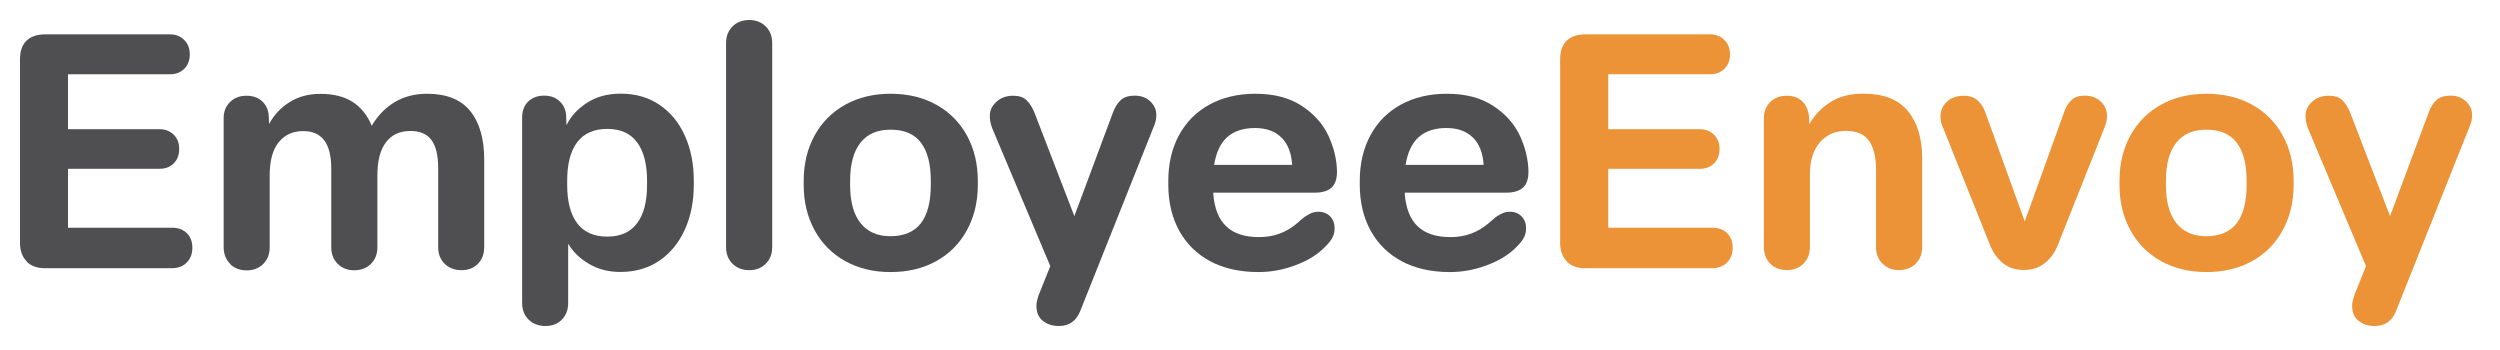
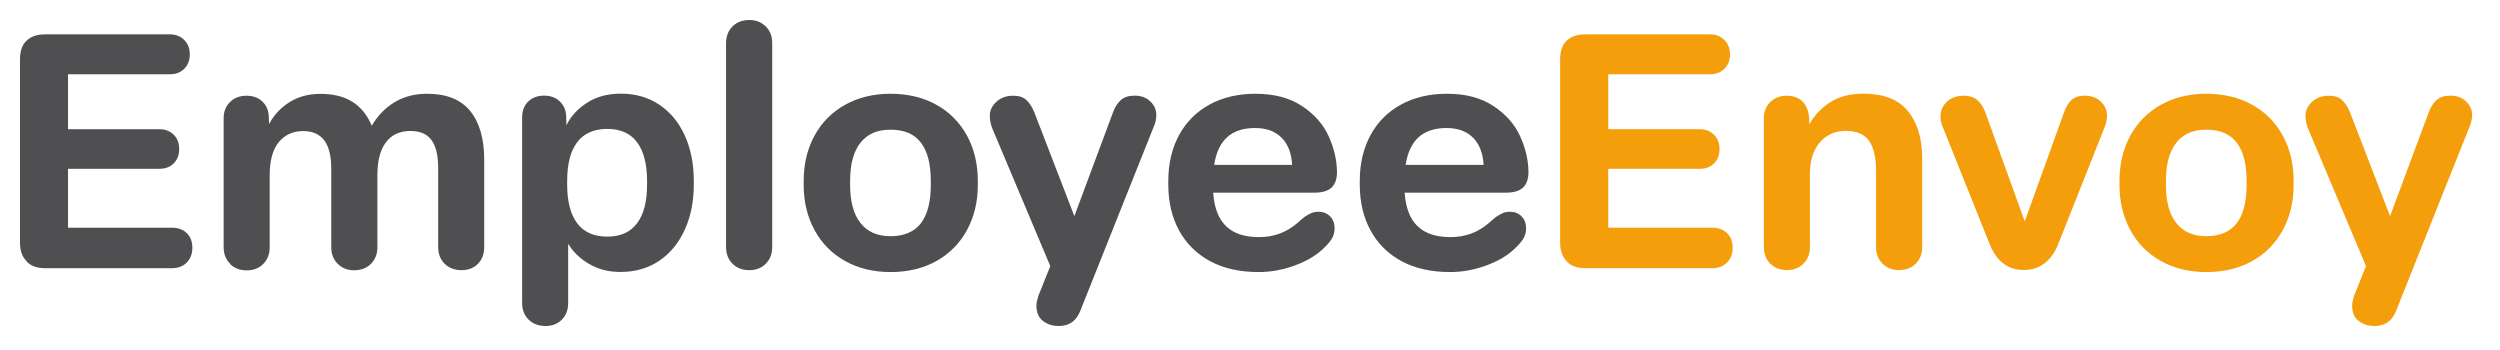
<svg xmlns="http://www.w3.org/2000/svg" viewBox="0 0 250 35" fill="none">
  <g transform="translate(2, 2) scale(0.99) translate(0, -100.18)">
    <path d="M.67,124.55c-.44-.44-.67-1.06-.67-1.86v-18.54c0-.84.22-1.47.67-1.89.44-.42,1.06-.63,1.86-.63h12.63c.58,0,1.05.19,1.43.57.38.38.56.86.56,1.46s-.19,1.08-.56,1.45c-.38.37-.85.55-1.43.55H4.85v5.55h9.24c.58,0,1.05.18,1.43.55.38.37.56.85.56,1.45s-.18,1.08-.55,1.45c-.37.37-.85.55-1.45.55H4.85v5.95h10.5c.62,0,1.12.18,1.5.55.38.37.56.86.56,1.48s-.19,1.09-.56,1.48c-.38.39-.88.58-1.5.58H2.53c-.8,0-1.42-.22-1.86-.67Z" fill="#4F4F51" />
    <path d="M21.22,124.8c-.43-.43-.65-.99-.65-1.68v-13.03c0-.67.22-1.21.65-1.63s.98-.63,1.65-.63,1.2.19,1.61.58c.41.39.63.9.65,1.55l.03.73c.47-.89,1.14-1.62,2.03-2.19s1.94-.86,3.16-.86c1.31,0,2.39.27,3.24.81.85.54,1.5,1.35,1.94,2.41.6-1.02,1.37-1.81,2.31-2.38.94-.56,2.03-.85,3.27-.85,1.97,0,3.43.58,4.37,1.75.94,1.16,1.41,2.8,1.41,4.9v8.84c0,.69-.21,1.25-.63,1.68-.42.43-.98.65-1.66.65s-1.28-.22-1.71-.65c-.43-.43-.65-.99-.65-1.68v-7.98c0-1.29-.23-2.23-.68-2.84s-1.16-.91-2.11-.91c-1.09,0-1.92.38-2.49,1.15-.58.76-.86,1.88-.86,3.34v7.25c0,.69-.22,1.25-.65,1.68-.43.43-1,.65-1.71.65-.66,0-1.21-.22-1.65-.65-.43-.43-.65-.99-.65-1.68v-7.94c0-1.26-.23-2.21-.7-2.84s-1.17-.95-2.13-.95c-1.04,0-1.87.38-2.48,1.13-.61.75-.91,1.87-.91,3.36v7.25c0,.69-.22,1.25-.65,1.68-.43.43-.98.65-1.65.65-.71,0-1.28-.22-1.71-.65Z" fill="#4F4F51" />
    <path d="M51.37,130.44c-.43-.43-.65-.99-.65-1.68v-18.71c0-.69.2-1.23.61-1.63.41-.4.95-.6,1.61-.6s1.17.19,1.58.58c.41.39.63.89.65,1.51l.03.9c.42-.89,1.11-1.64,2.06-2.26.95-.62,2.09-.93,3.42-.93,1.51,0,2.81.38,3.92,1.13,1.11.75,1.96,1.79,2.56,3.12.6,1.33.9,2.85.9,4.55v.4c0,1.68-.3,3.2-.91,4.54-.61,1.34-1.47,2.39-2.58,3.14-1.11.75-2.42,1.13-3.92,1.13-1.2,0-2.25-.27-3.17-.81-.92-.54-1.62-1.22-2.11-2.04v5.98c0,.69-.21,1.25-.63,1.68-.42.43-.98.65-1.66.65s-1.28-.22-1.71-.65ZM62.33,120.71c.68-.9,1.01-2.2,1.01-3.9v-.37c0-1.71-.34-3.01-1.01-3.91s-1.68-1.35-3.01-1.35-2.37.45-3.04,1.35c-.68.9-1.01,2.2-1.01,3.91v.37c0,1.71.34,3.01,1.01,3.9.68.9,1.69,1.35,3.04,1.35s2.33-.45,3.01-1.35Z" fill="#4F4F51" />
    <path d="M71.97,124.8c-.43-.43-.65-.99-.65-1.68v-20.61c0-.69.22-1.25.65-1.68.43-.43,1-.65,1.71-.65.66,0,1.21.22,1.65.65.43.43.65.99.65,1.68v20.61c0,.69-.22,1.25-.65,1.68-.43.43-.98.65-1.65.65-.71,0-1.28-.22-1.71-.65Z" fill="#4F4F51" />
    <path d="M83.35,124.53c-1.33-.74-2.36-1.78-3.09-3.12-.73-1.34-1.1-2.86-1.1-4.57v-.4c0-1.73.37-3.26,1.1-4.59.73-1.33,1.76-2.37,3.09-3.11,1.33-.74,2.86-1.11,4.59-1.11s3.29.37,4.62,1.11c1.33.74,2.36,1.78,3.09,3.11.73,1.33,1.1,2.86,1.1,4.59v.4c0,1.71-.37,3.23-1.1,4.57-.73,1.34-1.76,2.38-3.09,3.12-1.33.74-2.87,1.11-4.62,1.11s-3.26-.37-4.59-1.11ZM91,120.71c.67-.88,1-2.17,1-3.87v-.4c0-1.71-.33-3-1-3.87-.66-.88-1.68-1.31-3.06-1.31s-2.34.44-3.04,1.31c-.7.88-1.05,2.17-1.05,3.87v.4c0,1.68.35,2.97,1.05,3.85.7.89,1.71,1.33,3.04,1.33s2.39-.44,3.06-1.31Z" fill="#4F4F51" />
    <path d="M103.3,130.56c-.42-.35-.63-.85-.63-1.5,0-.2.02-.38.07-.55.04-.17.09-.33.13-.48l1.2-2.99-5.88-13.96c-.16-.42-.23-.83-.23-1.23,0-.53.22-1,.67-1.41.44-.41,1.01-.61,1.69-.61.58,0,1.02.14,1.33.43.31.29.58.7.8,1.23l4.05,10.5,3.89-10.44c.2-.55.47-.98.8-1.28s.8-.45,1.4-.45c.64,0,1.17.19,1.58.58.41.39.61.85.61,1.38,0,.4-.09.8-.27,1.2l-7.41,18.58c-.4,1.02-1.12,1.53-2.16,1.53-.66,0-1.21-.18-1.63-.53Z" fill="#4F4F51" />
    <path d="M120.23,124.55c-1.36-.73-2.41-1.76-3.14-3.09-.73-1.33-1.1-2.88-1.1-4.65v-.37c0-1.75.36-3.29,1.08-4.62.72-1.33,1.74-2.36,3.07-3.09,1.33-.73,2.88-1.1,4.65-1.1,1.88,0,3.45.41,4.69,1.23,1.24.82,2.14,1.83,2.69,3.02.55,1.2.84,2.4.86,3.62,0,.73-.18,1.27-.55,1.61-.37.34-.94.51-1.71.51h-10.24v.07c.11,1.49.54,2.59,1.3,3.32.75.73,1.86,1.1,3.32,1.1.75,0,1.45-.12,2.08-.35.63-.23,1.24-.59,1.81-1.08.24-.22.48-.42.7-.6.27-.18.5-.31.71-.4.21-.09.45-.13.71-.13.49,0,.88.16,1.18.47.3.31.45.71.45,1.2,0,.4-.1.76-.3,1.08-.2.32-.52.68-.96,1.08-.73.67-1.68,1.21-2.86,1.63-1.17.42-2.36.63-3.56.63-1.91,0-3.54-.37-4.9-1.1ZM127.43,112.07c-.64-.65-1.54-.98-2.69-.98s-2.13.31-2.81.93-1.11,1.55-1.31,2.79h7.88c-.07-1.17-.42-2.09-1.06-2.74Z" fill="#4F4F51" />
    <path d="M139.57,124.55c-1.36-.73-2.41-1.76-3.14-3.09-.73-1.33-1.1-2.88-1.1-4.65v-.37c0-1.75.36-3.29,1.08-4.62.72-1.33,1.74-2.36,3.07-3.09,1.33-.73,2.88-1.1,4.65-1.1,1.88,0,3.45.41,4.69,1.23,1.24.82,2.14,1.83,2.69,3.02.55,1.2.84,2.4.86,3.62,0,.73-.18,1.27-.55,1.61s-.94.51-1.71.51h-10.24v.07c.11,1.49.54,2.59,1.3,3.32s1.86,1.1,3.32,1.1c.75,0,1.45-.12,2.08-.35.63-.23,1.23-.59,1.81-1.08.24-.22.48-.42.7-.6.27-.18.5-.31.71-.4.21-.09.45-.13.71-.13.49,0,.88.16,1.18.47s.45.71.45,1.2c0,.4-.1.76-.3,1.08s-.52.68-.96,1.08c-.73.67-1.68,1.21-2.86,1.63s-2.36.63-3.56.63c-1.91,0-3.54-.37-4.9-1.1ZM146.77,112.07c-.64-.65-1.54-.98-2.69-.98s-2.13.31-2.81.93-1.11,1.55-1.31,2.79h7.88c-.07-1.17-.42-2.09-1.06-2.74Z" fill="#4F4F51" />
-     <path d="M156.24,124.55c-.44-.44-.67-1.06-.67-1.86v-18.54c0-.84.22-1.47.67-1.89s1.06-.63,1.86-.63h12.63c.58,0,1.05.19,1.43.57s.57.86.57,1.46-.19,1.08-.57,1.45c-.38.37-.85.55-1.43.55h-10.3v5.55h9.24c.58,0,1.05.18,1.43.55.38.37.57.85.57,1.45s-.18,1.08-.55,1.45c-.37.37-.85.55-1.45.55h-9.24v5.95h10.5c.62,0,1.12.18,1.5.55.38.37.57.86.57,1.48s-.19,1.09-.57,1.48c-.38.39-.88.58-1.5.58h-12.83c-.8,0-1.42-.22-1.86-.67Z" fill="#EB9336" />
-     <path d="M176.8,124.8c-.43-.43-.65-.99-.65-1.68v-13.03c0-.67.22-1.21.65-1.63.43-.42.98-.63,1.65-.63s1.19.19,1.58.56c.39.38.61.9.68,1.56l.03.76c.49-.89,1.19-1.62,2.09-2.21.91-.59,2.03-.88,3.36-.88,2.04,0,3.54.58,4.5,1.75.96,1.16,1.45,2.76,1.45,4.8v8.94c0,.69-.22,1.25-.65,1.68-.43.43-1,.65-1.71.65-.67,0-1.21-.22-1.65-.65-.43-.43-.65-.99-.65-1.68v-7.74c0-1.33-.24-2.33-.71-2.99s-1.26-1-2.34-1-1.96.39-2.63,1.16c-.66.78-1,1.84-1,3.19v7.38c0,.69-.22,1.25-.65,1.68-.43.43-.98.65-1.65.65-.71,0-1.28-.22-1.71-.65Z" fill="#EB9336" />
-     <path d="M200.38,124.81c-.55-.42-1-1.01-1.33-1.76l-4.79-11.96c-.18-.35-.27-.74-.27-1.16,0-.6.22-1.1.65-1.5.43-.4,1-.6,1.71-.6.58,0,1.04.16,1.38.46.34.31.6.71.78,1.2l3.99,11.03,3.99-11.07c.18-.51.43-.91.75-1.2s.76-.43,1.31-.43c.67,0,1.21.2,1.63.6.42.4.63.88.63,1.43,0,.38-.08.75-.23,1.13l-4.79,12.06c-.33.75-.78,1.34-1.35,1.76-.56.42-1.25.63-2.04.63s-1.47-.21-2.03-.63Z" fill="#EB9336" />
-     <path d="M216.26,124.53c-1.33-.74-2.36-1.78-3.09-3.12-.73-1.34-1.1-2.86-1.1-4.57v-.4c0-1.73.37-3.26,1.1-4.59.73-1.33,1.76-2.37,3.09-3.11,1.33-.74,2.86-1.11,4.59-1.11s3.29.37,4.62,1.11c1.33.74,2.36,1.78,3.09,3.11.73,1.33,1.1,2.86,1.1,4.59v.4c0,1.71-.37,3.23-1.1,4.57-.73,1.34-1.76,2.38-3.09,3.12-1.33.74-2.87,1.11-4.62,1.11s-3.26-.37-4.59-1.11ZM223.91,120.71c.67-.88,1-2.17,1-3.87v-.4c0-1.71-.33-3-1-3.87-.67-.88-1.68-1.31-3.06-1.31s-2.34.44-3.04,1.31c-.7.88-1.05,2.17-1.05,3.87v.4c0,1.68.35,2.97,1.05,3.85.7.89,1.71,1.33,3.04,1.33s2.39-.44,3.06-1.31Z" fill="#EB9336" />
-     <path d="M236.2,130.56c-.42-.35-.63-.85-.63-1.5,0-.2.02-.38.07-.55.04-.17.09-.33.13-.48l1.2-2.99-5.88-13.96c-.16-.42-.23-.83-.23-1.23,0-.53.22-1,.66-1.41.44-.41,1.01-.61,1.7-.61.58,0,1.02.14,1.33.43s.58.7.8,1.23l4.05,10.5,3.89-10.44c.2-.55.47-.98.8-1.28s.8-.45,1.4-.45c.64,0,1.17.19,1.58.58s.62.85.62,1.38c0,.4-.09.8-.27,1.2l-7.41,18.58c-.4,1.02-1.12,1.53-2.16,1.53-.67,0-1.21-.18-1.63-.53Z" fill="#EB9336" />
+     <path d="M156.24,124.55c-.44-.44-.67-1.06-.67-1.86v-18.54c0-.84.22-1.47.67-1.89s1.06-.63,1.86-.63h12.63c.58,0,1.05.19,1.43.57s.57.86.57,1.46-.19,1.08-.57,1.45c-.38.37-.85.55-1.43.55h-10.3v5.55h9.24c.58,0,1.05.18,1.43.55.38.37.57.85.57,1.45s-.18,1.08-.55,1.45c-.37.37-.85.55-1.45.55h-9.24v5.95h10.5c.62,0,1.12.18,1.5.55.38.37.57.86.57,1.48s-.19,1.09-.57,1.48c-.38.39-.88.58-1.5.58h-12.83c-.8,0-1.42-.22-1.86-.67Z" fill="#F59E0B" />
+     <path d="M176.8,124.8c-.43-.43-.65-.99-.65-1.68v-13.03c0-.67.22-1.21.65-1.63.43-.42.98-.63,1.65-.63s1.19.19,1.58.56c.39.38.61.9.68,1.56l.03.76c.49-.89,1.19-1.62,2.09-2.21.91-.59,2.03-.88,3.36-.88,2.04,0,3.54.58,4.5,1.75.96,1.16,1.45,2.76,1.45,4.8v8.94c0,.69-.22,1.25-.65,1.68-.43.43-1,.65-1.71.65-.67,0-1.21-.22-1.65-.65-.43-.43-.65-.99-.65-1.68v-7.74c0-1.33-.24-2.33-.71-2.99s-1.26-1-2.34-1-1.96.39-2.63,1.16c-.66.78-1,1.84-1,3.19v7.38c0,.69-.22,1.25-.65,1.68-.43.43-.98.65-1.65.65-.71,0-1.28-.22-1.71-.65Z" fill="#F59E0B" />
+     <path d="M200.38,124.81c-.55-.42-1-1.01-1.33-1.76l-4.79-11.96c-.18-.35-.27-.74-.27-1.16,0-.6.22-1.1.65-1.5.43-.4,1-.6,1.71-.6.58,0,1.04.16,1.38.46.34.31.6.71.78,1.2l3.99,11.03,3.99-11.07c.18-.51.43-.91.75-1.2s.76-.43,1.31-.43c.67,0,1.21.2,1.63.6.42.4.63.88.63,1.43,0,.38-.08.75-.23,1.13l-4.79,12.06c-.33.75-.78,1.34-1.35,1.76-.56.42-1.25.63-2.04.63s-1.47-.21-2.03-.63Z" fill="#F59E0B" />
+     <path d="M216.26,124.53c-1.33-.74-2.36-1.78-3.09-3.12-.73-1.34-1.1-2.86-1.1-4.57v-.4c0-1.73.37-3.26,1.1-4.59.73-1.33,1.76-2.37,3.09-3.11,1.33-.74,2.86-1.11,4.59-1.11s3.29.37,4.62,1.11c1.33.74,2.36,1.78,3.09,3.11.73,1.33,1.1,2.86,1.1,4.59v.4c0,1.71-.37,3.23-1.1,4.57-.73,1.34-1.76,2.38-3.09,3.12-1.33.74-2.87,1.11-4.62,1.11s-3.26-.37-4.59-1.11ZM223.91,120.71c.67-.88,1-2.17,1-3.87v-.4c0-1.71-.33-3-1-3.87-.67-.88-1.68-1.31-3.06-1.31s-2.34.44-3.04,1.31c-.7.88-1.05,2.17-1.05,3.87v.4c0,1.68.35,2.97,1.05,3.85.7.89,1.71,1.33,3.04,1.33s2.39-.44,3.06-1.31Z" fill="#F59E0B" />
+     <path d="M236.2,130.56c-.42-.35-.63-.85-.63-1.5,0-.2.02-.38.07-.55.04-.17.09-.33.13-.48l1.2-2.99-5.88-13.96c-.16-.42-.23-.83-.23-1.23,0-.53.22-1,.66-1.41.44-.41,1.01-.61,1.7-.61.58,0,1.02.14,1.33.43s.58.7.8,1.23l4.05,10.5,3.89-10.44c.2-.55.47-.98.8-1.28s.8-.45,1.4-.45c.64,0,1.17.19,1.58.58s.62.85.62,1.38c0,.4-.09.8-.27,1.2l-7.41,18.58c-.4,1.02-1.12,1.53-2.16,1.53-.67,0-1.21-.18-1.63-.53Z" fill="#F59E0B" />
  </g>
</svg>
